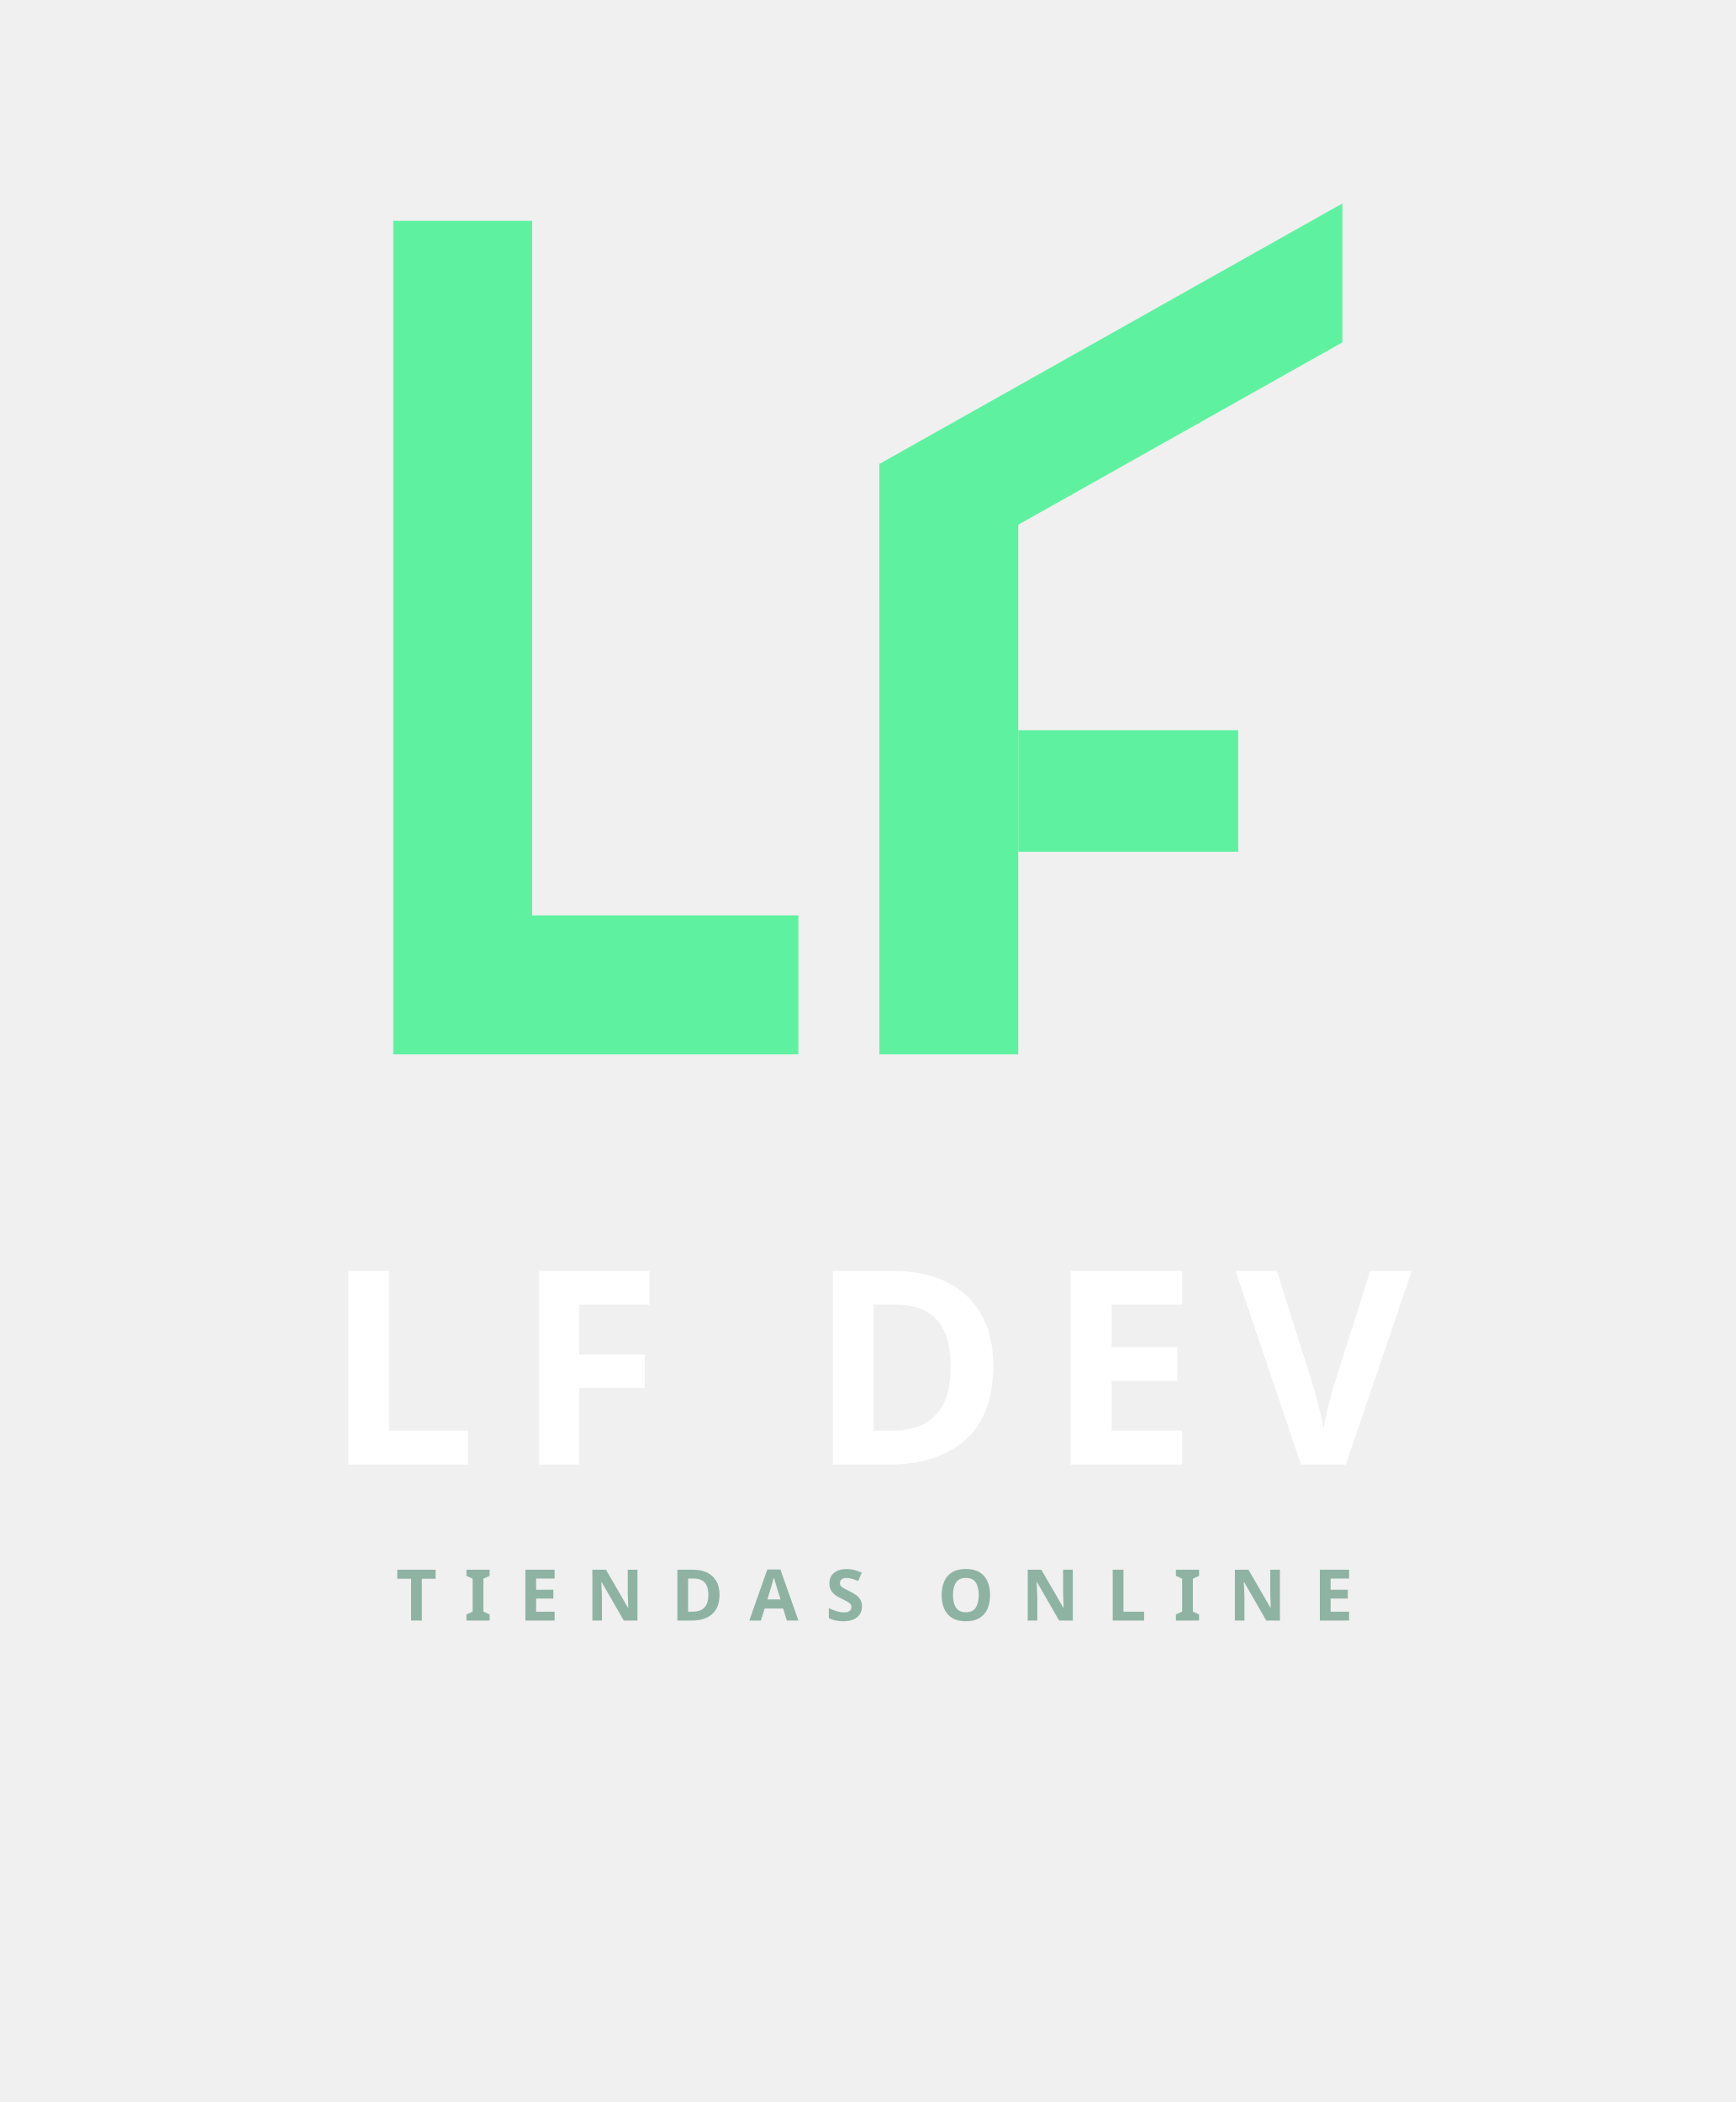
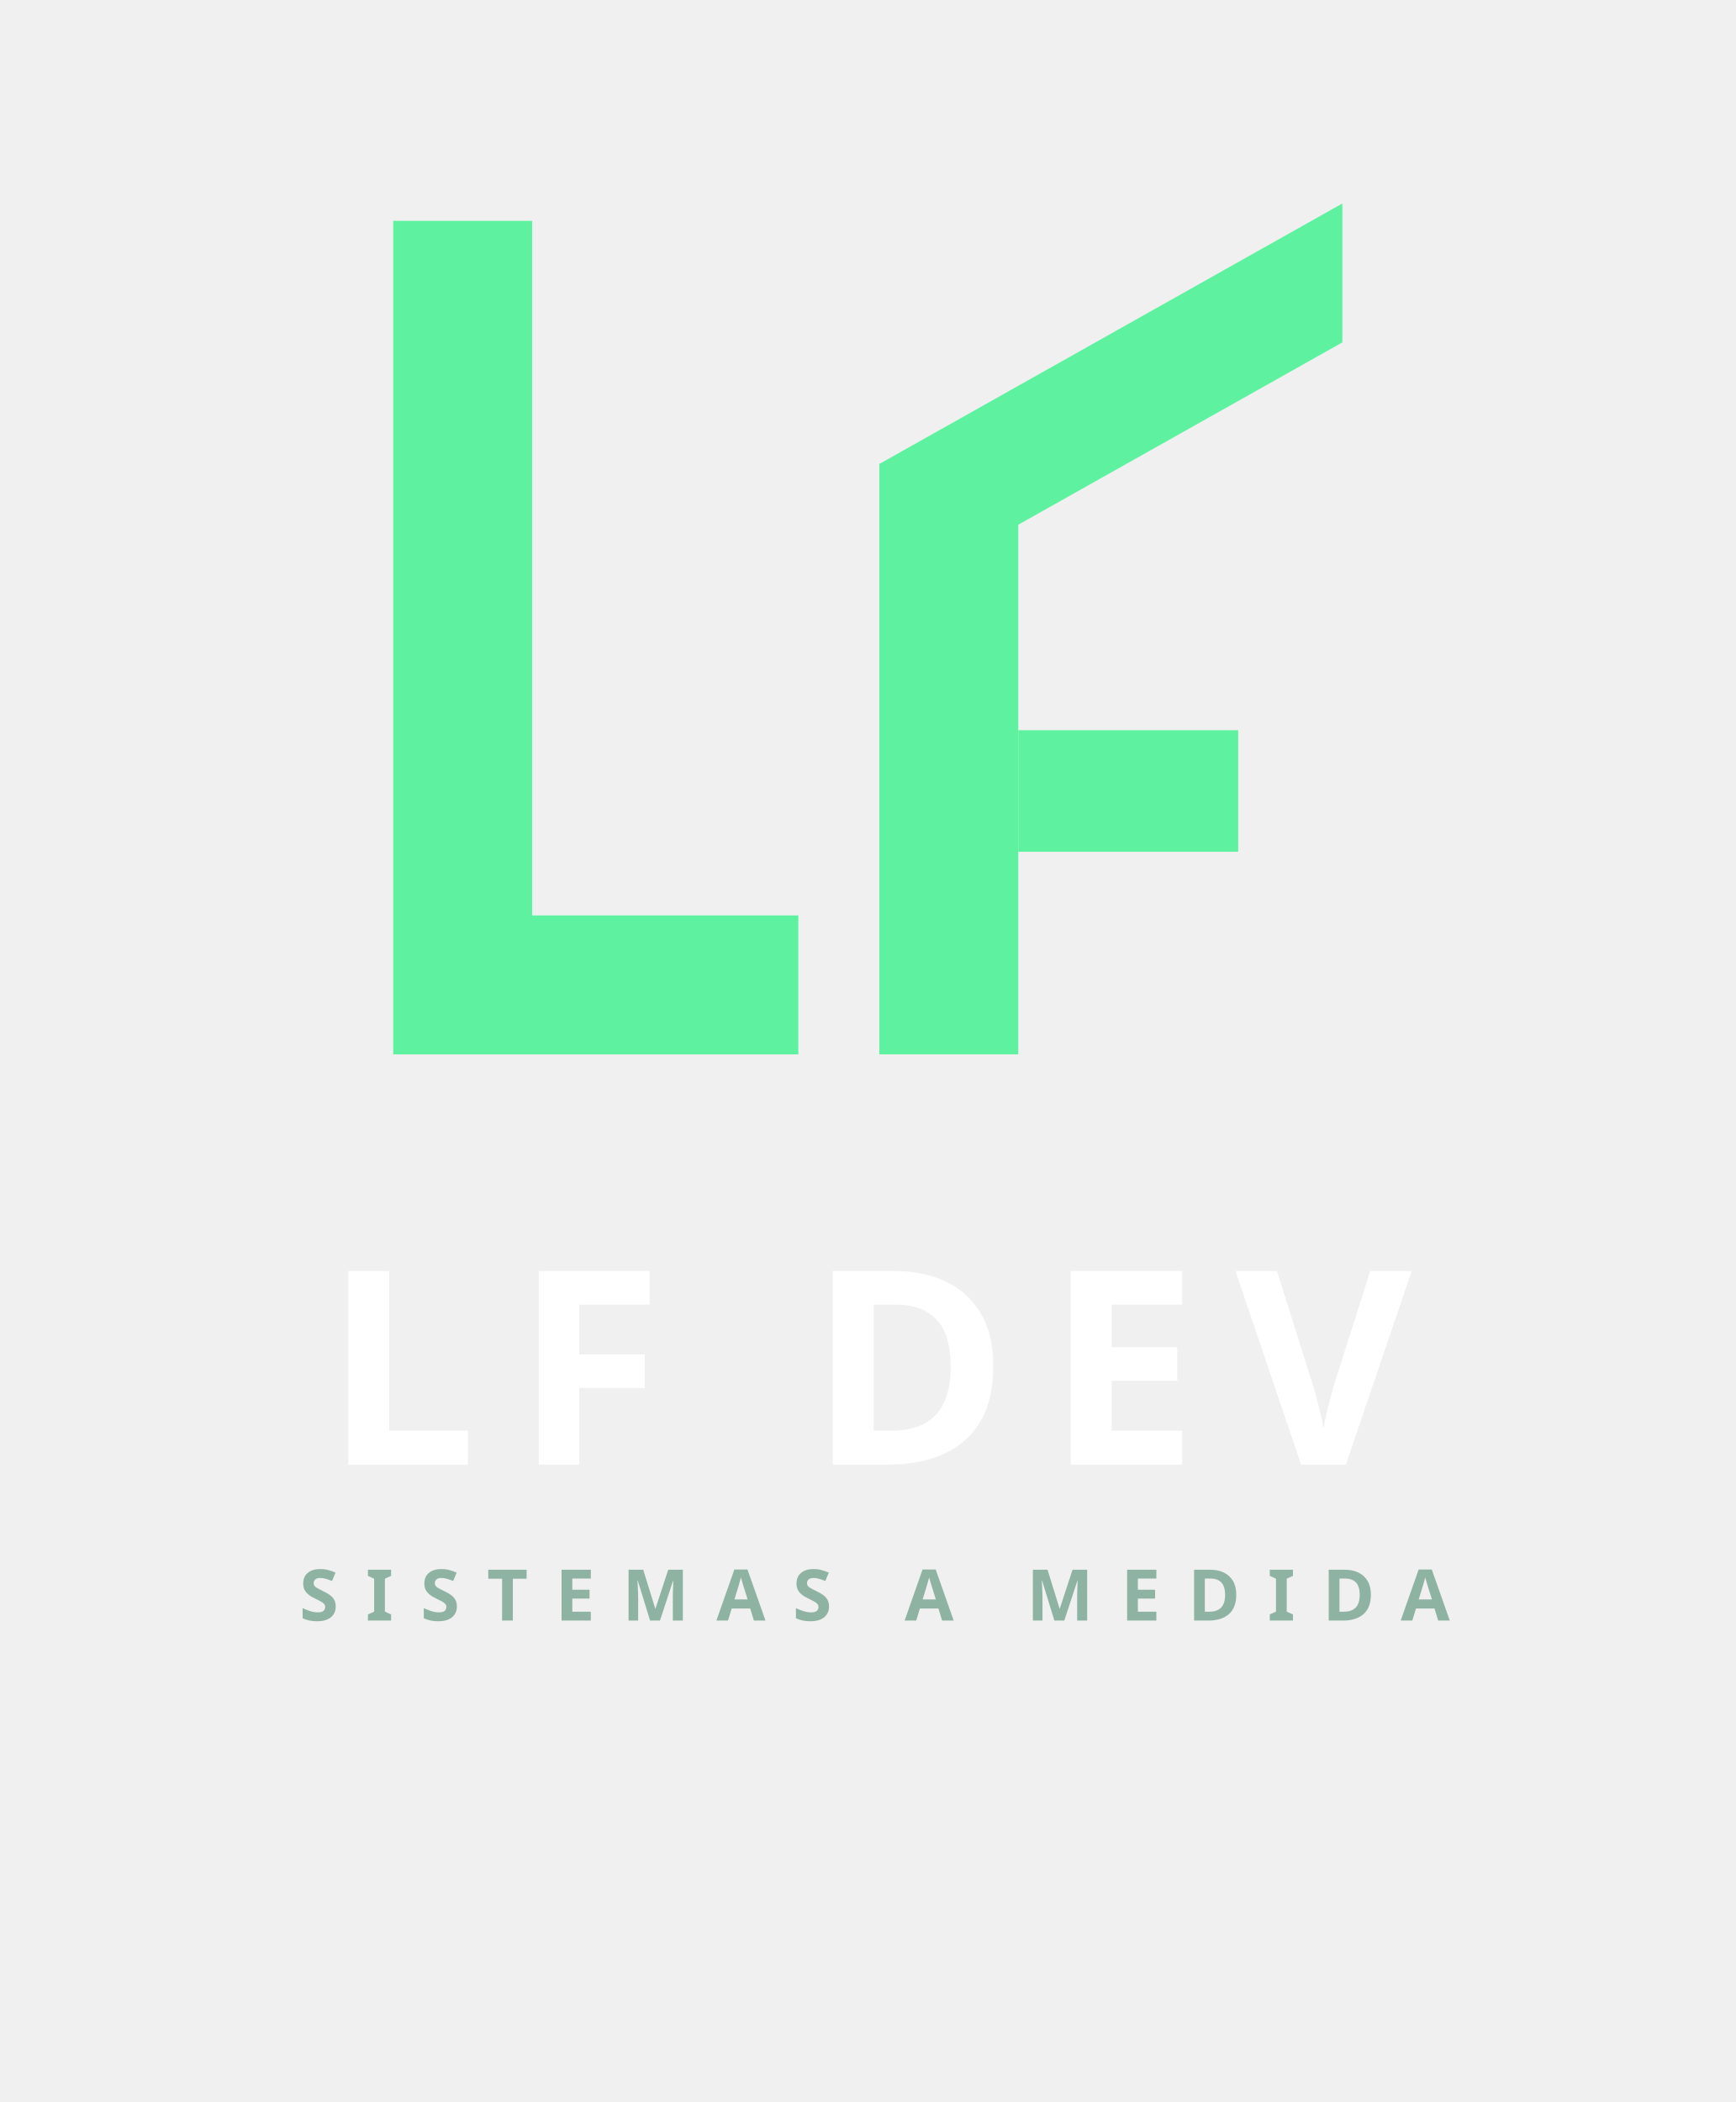
<svg xmlns="http://www.w3.org/2000/svg" viewBox="0 0 512 620" role="img" aria-label="LF Dev">
  <defs>
    <symbol id="lfmark" viewBox="104 106 328 294">
      <path d="M104 112h48v240h92v48H104z" />
      <path d="M272 196h48v204h-48z" />
      <path d="M272 196 432 106v48L272 244z" />
      <path d="M320 288h76v42h-76z" />
    </symbol>
  </defs>
  <use href="#lfmark" x="116" y="60" width="280" height="251" fill="#5ef2a0" />
  <text x="256" y="432" text-anchor="middle" font-family="'Segoe UI',system-ui,-apple-system,sans-serif" font-size="80" font-weight="700" letter-spacing="11" fill="#ffffff">LF DEV</text>
-   <text x="258" y="478" text-anchor="middle" font-family="'Segoe UI',system-ui,-apple-system,sans-serif" font-size="21" font-weight="600" letter-spacing="8" fill="#8fb3a3">TIENDAS ONLINE</text>
+   <text x="258" y="478" text-anchor="middle" font-family="'Segoe UI',system-ui,-apple-system,sans-serif" font-size="21" font-weight="600" letter-spacing="8" fill="#8fb3a3">SISTEMAS A MEDIDA</text>
</svg>
